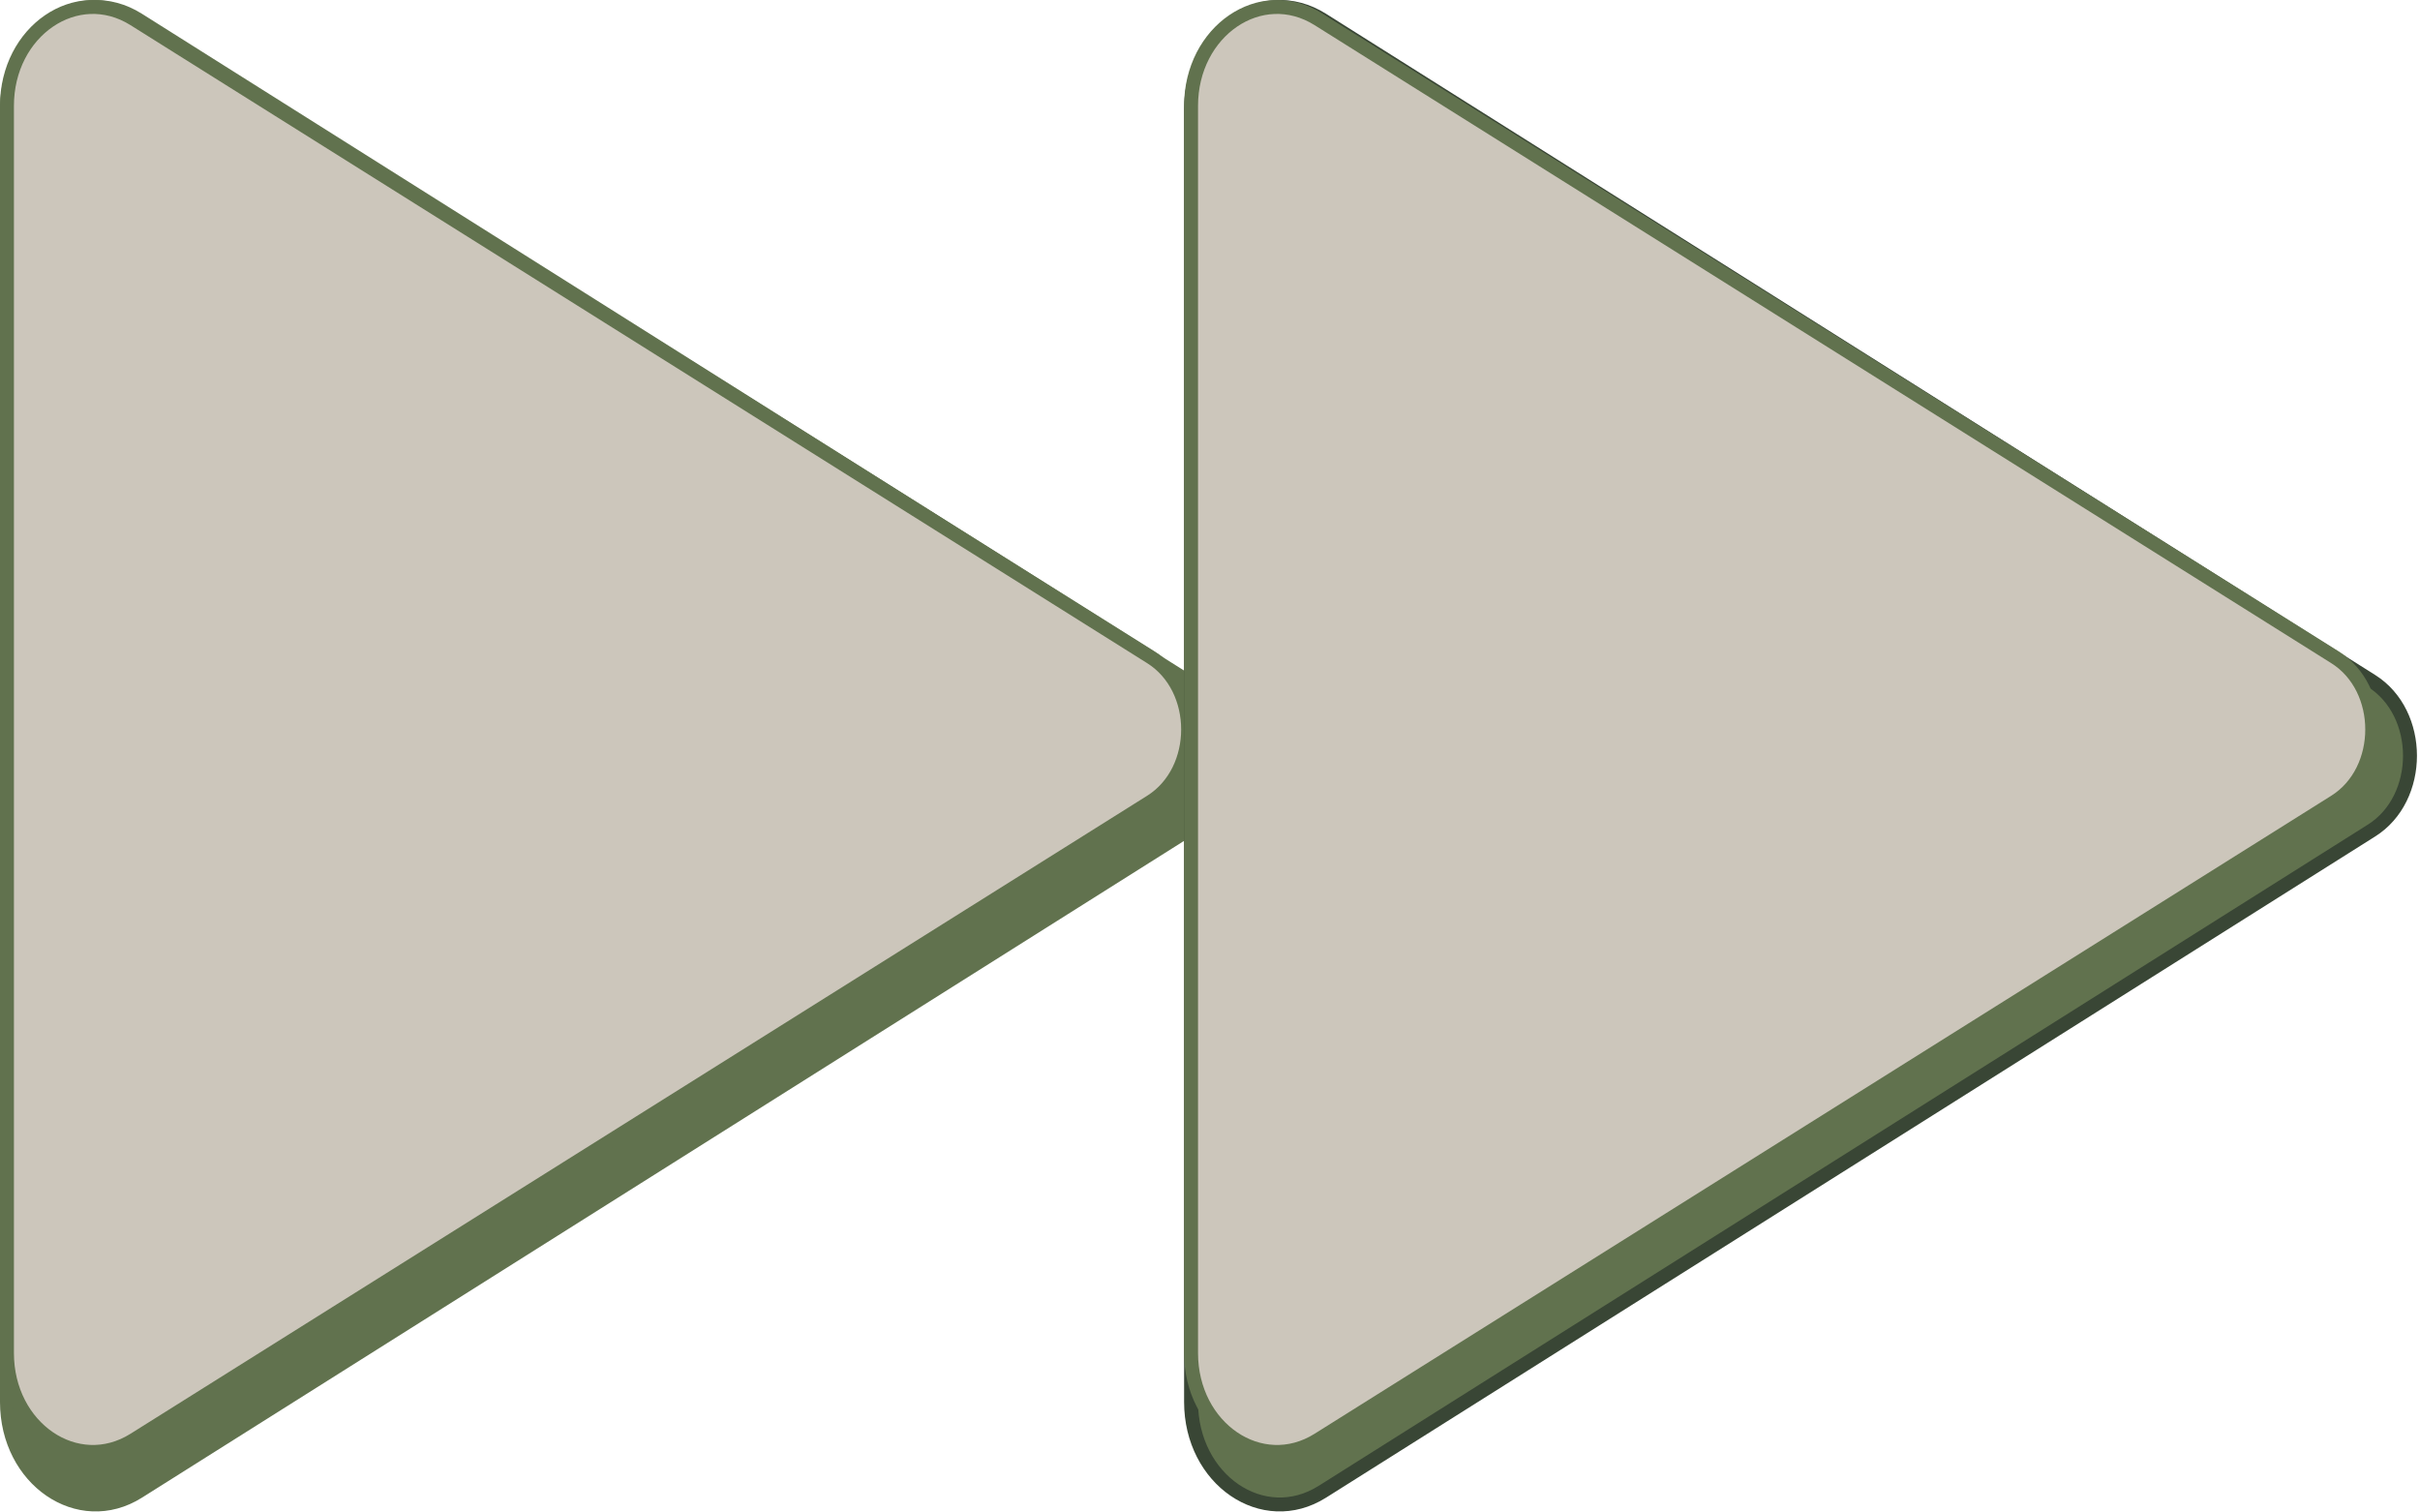
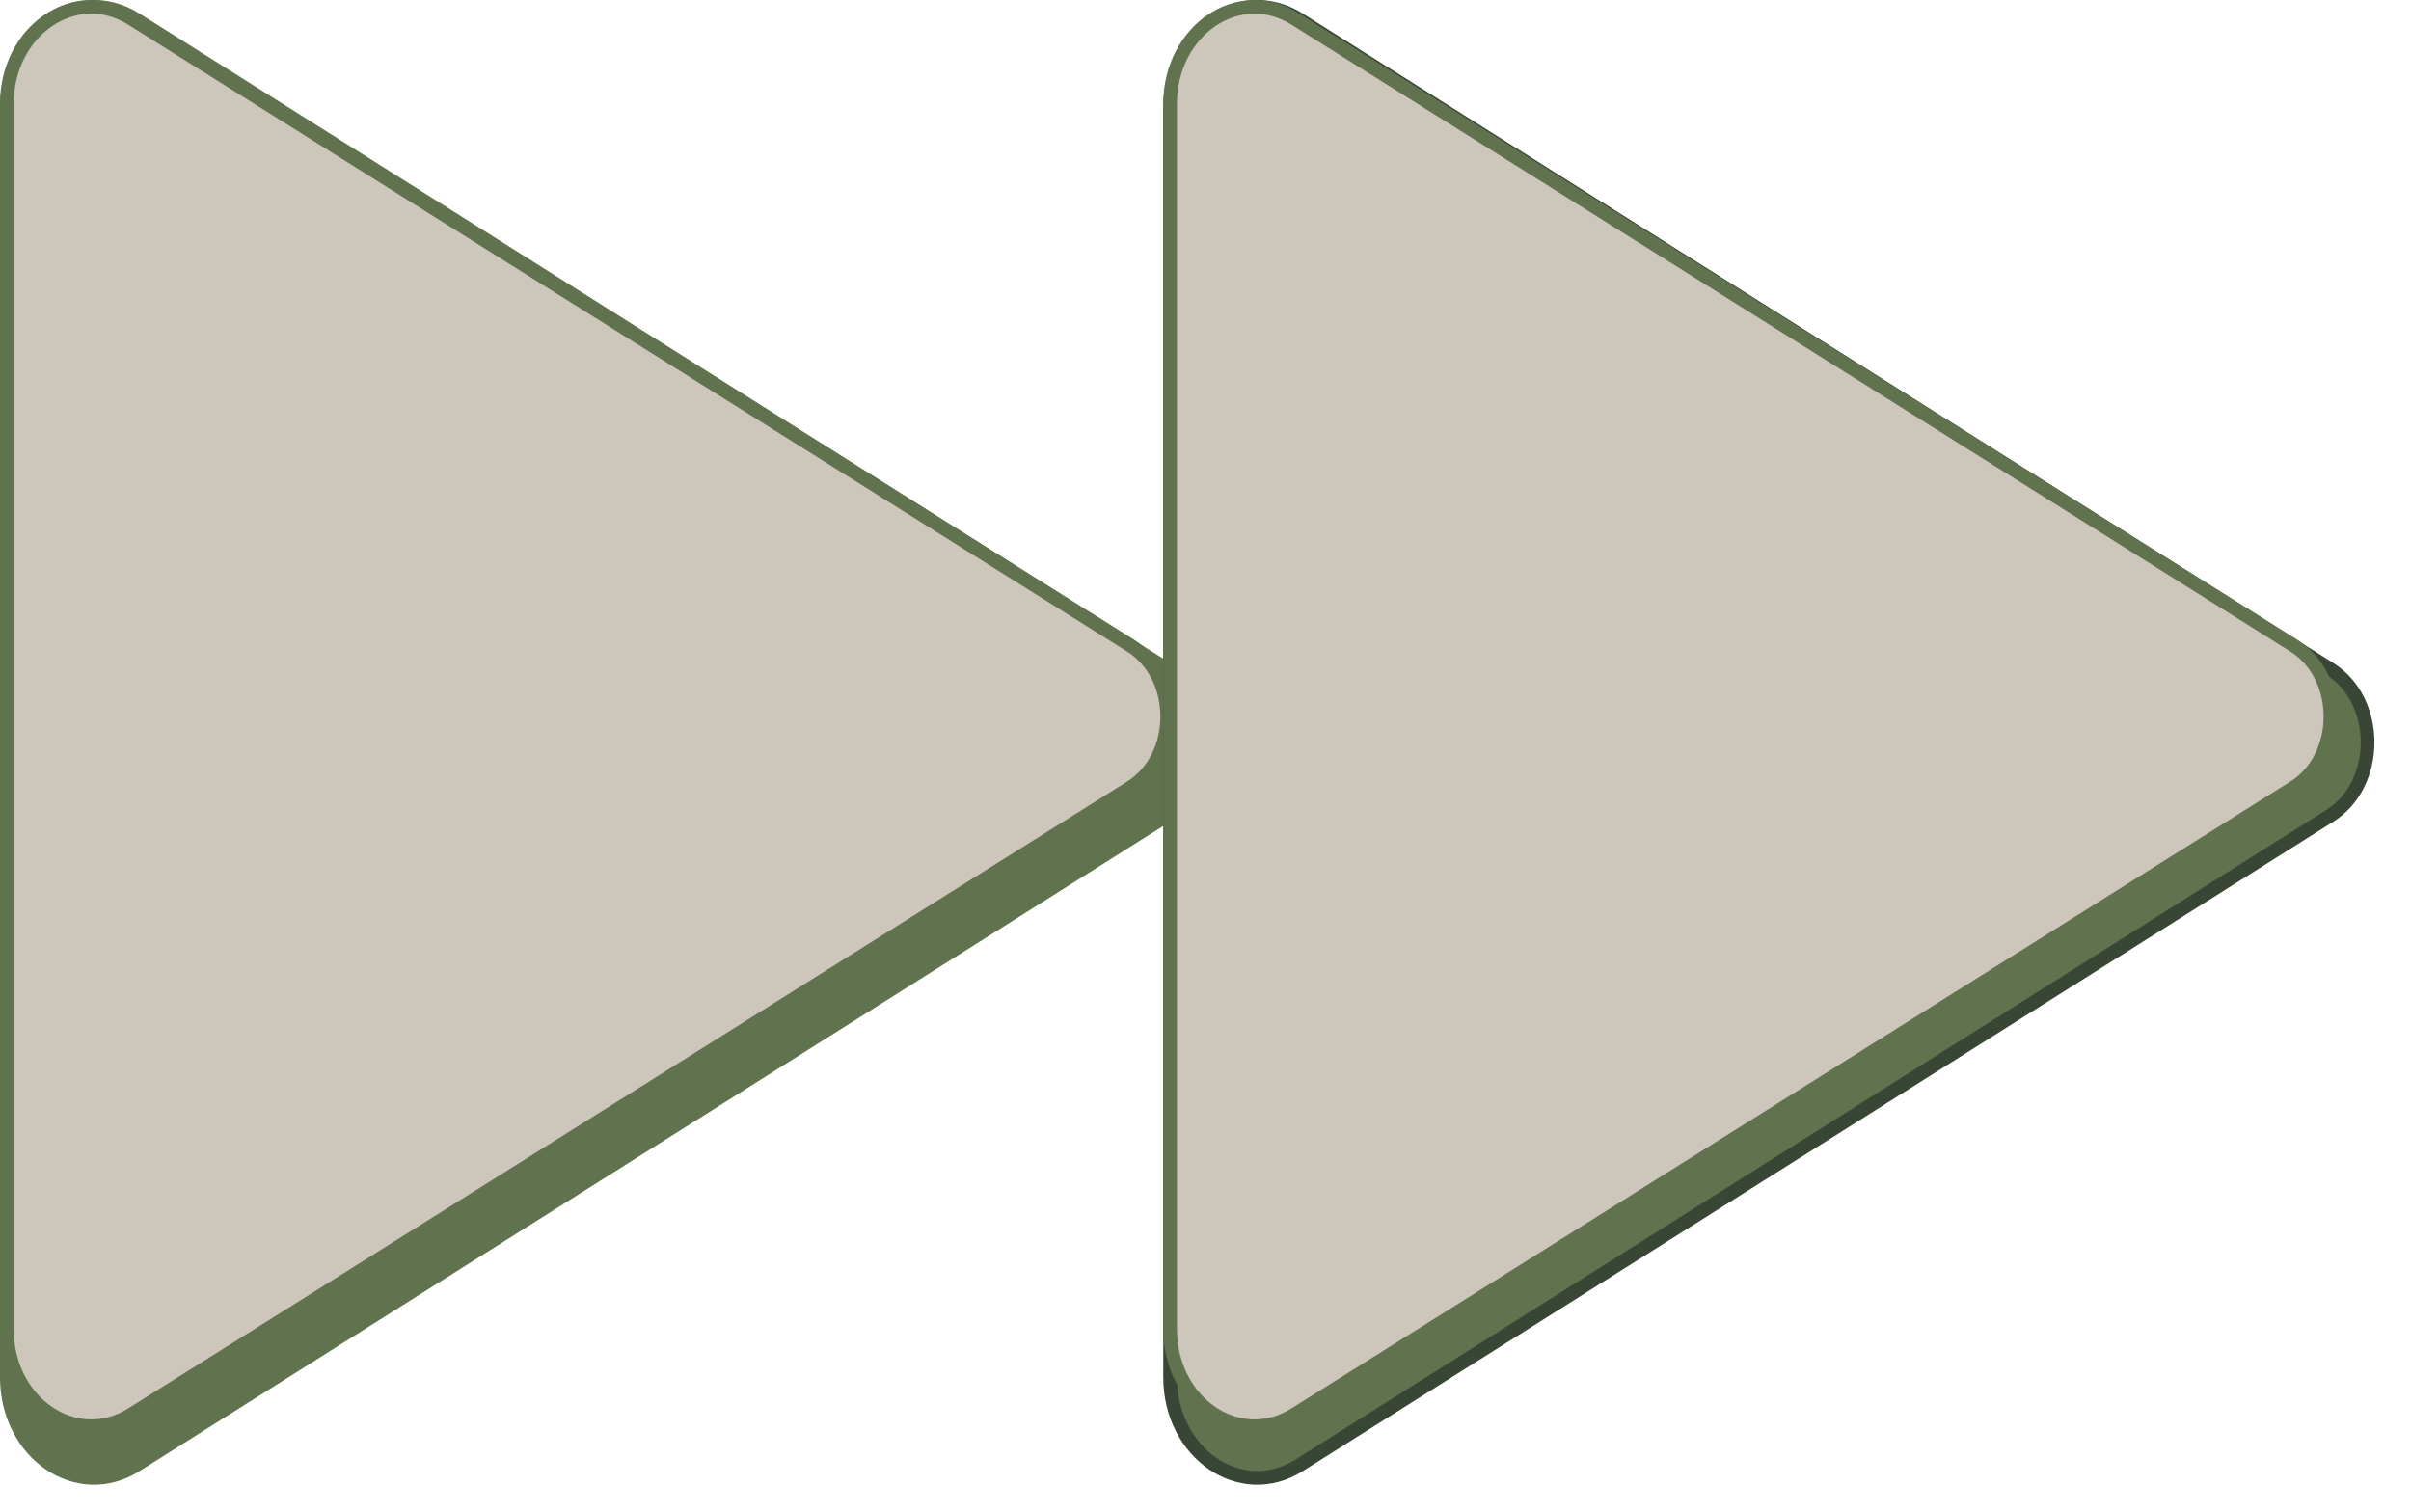
- <svg xmlns="http://www.w3.org/2000/svg" width="285" height="178" viewBox="0 0 285 178" fill="none">
-   <path d="M0.82 12.894V165.109C0.82 174.263 9.294 180.078 16.273 175.69L139.84 97.814C145.881 94.009 145.881 83.994 139.84 80.189L16.273 2.313C9.294 -2.075 0.82 3.74 0.82 12.894Z" fill="#61724E" stroke="#61724E" stroke-width="1.641" stroke-miterlimit="10" />
-   <path d="M0.82 12.47V159.344C0.82 168.177 9.032 173.789 15.794 169.555L135.534 94.411C141.388 90.739 141.388 81.076 135.534 77.404L15.794 2.26C9.032 -1.974 0.82 3.638 0.82 12.47Z" fill="#CCC6BB" stroke="#61724E" stroke-width="1.641" stroke-miterlimit="10" />
-   <path d="M140.27 12.894V165.109C140.27 174.263 148.743 180.078 155.722 175.69L279.289 97.814C285.331 94.009 285.331 83.994 279.289 80.189L155.722 2.313C148.743 -2.075 140.27 3.74 140.27 12.894Z" fill="#61724E" stroke="#394635" stroke-width="1.641" stroke-miterlimit="10" />
-   <path d="M140.27 12.47V159.344C140.27 168.177 148.481 173.789 155.243 169.555L274.983 94.411C280.838 90.739 280.838 81.076 274.983 77.404L155.243 2.26C148.481 -1.974 140.27 3.638 140.27 12.47Z" fill="#CCC6BB" stroke="#61724E" stroke-width="1.641" stroke-miterlimit="10" />
+ <svg xmlns="http://www.w3.org/2000/svg" width="59" height="37" viewBox="0 0 59 37" fill="none">
+   <path d="M0.167 2.632V33.704C0.167 35.573 1.897 36.76 3.322 35.864L28.546 19.967C29.779 19.19 29.779 17.146 28.546 16.369L3.322 0.472C1.897 -0.424 0.167 0.764 0.167 2.632Z" fill="#61724E" stroke="#61724E" stroke-width="0.335" stroke-miterlimit="10" />
+   <path d="M0.167 2.546V32.528C0.167 34.331 1.844 35.476 3.224 34.612L27.667 19.273C28.862 18.523 28.862 16.55 27.667 15.801L3.224 0.461C1.844 -0.403 0.167 0.743 0.167 2.546Z" fill="#CCC6BB" stroke="#61724E" stroke-width="0.335" stroke-miterlimit="10" />
+   <path d="M28.634 2.632V33.704C28.634 35.573 30.364 36.76 31.788 35.864L57.013 19.967C58.246 19.19 58.246 17.146 57.013 16.369L31.788 0.472C30.364 -0.424 28.634 0.764 28.634 2.632Z" fill="#61724E" stroke="#394635" stroke-width="0.335" stroke-miterlimit="10" />
+   <path d="M28.634 2.546V32.528C28.634 34.331 30.31 35.476 31.69 34.612L56.133 19.273C57.328 18.523 57.328 16.55 56.133 15.801L31.69 0.461C30.31 -0.403 28.634 0.743 28.634 2.546Z" fill="#CCC6BB" stroke="#61724E" stroke-width="0.335" stroke-miterlimit="10" />
</svg>
